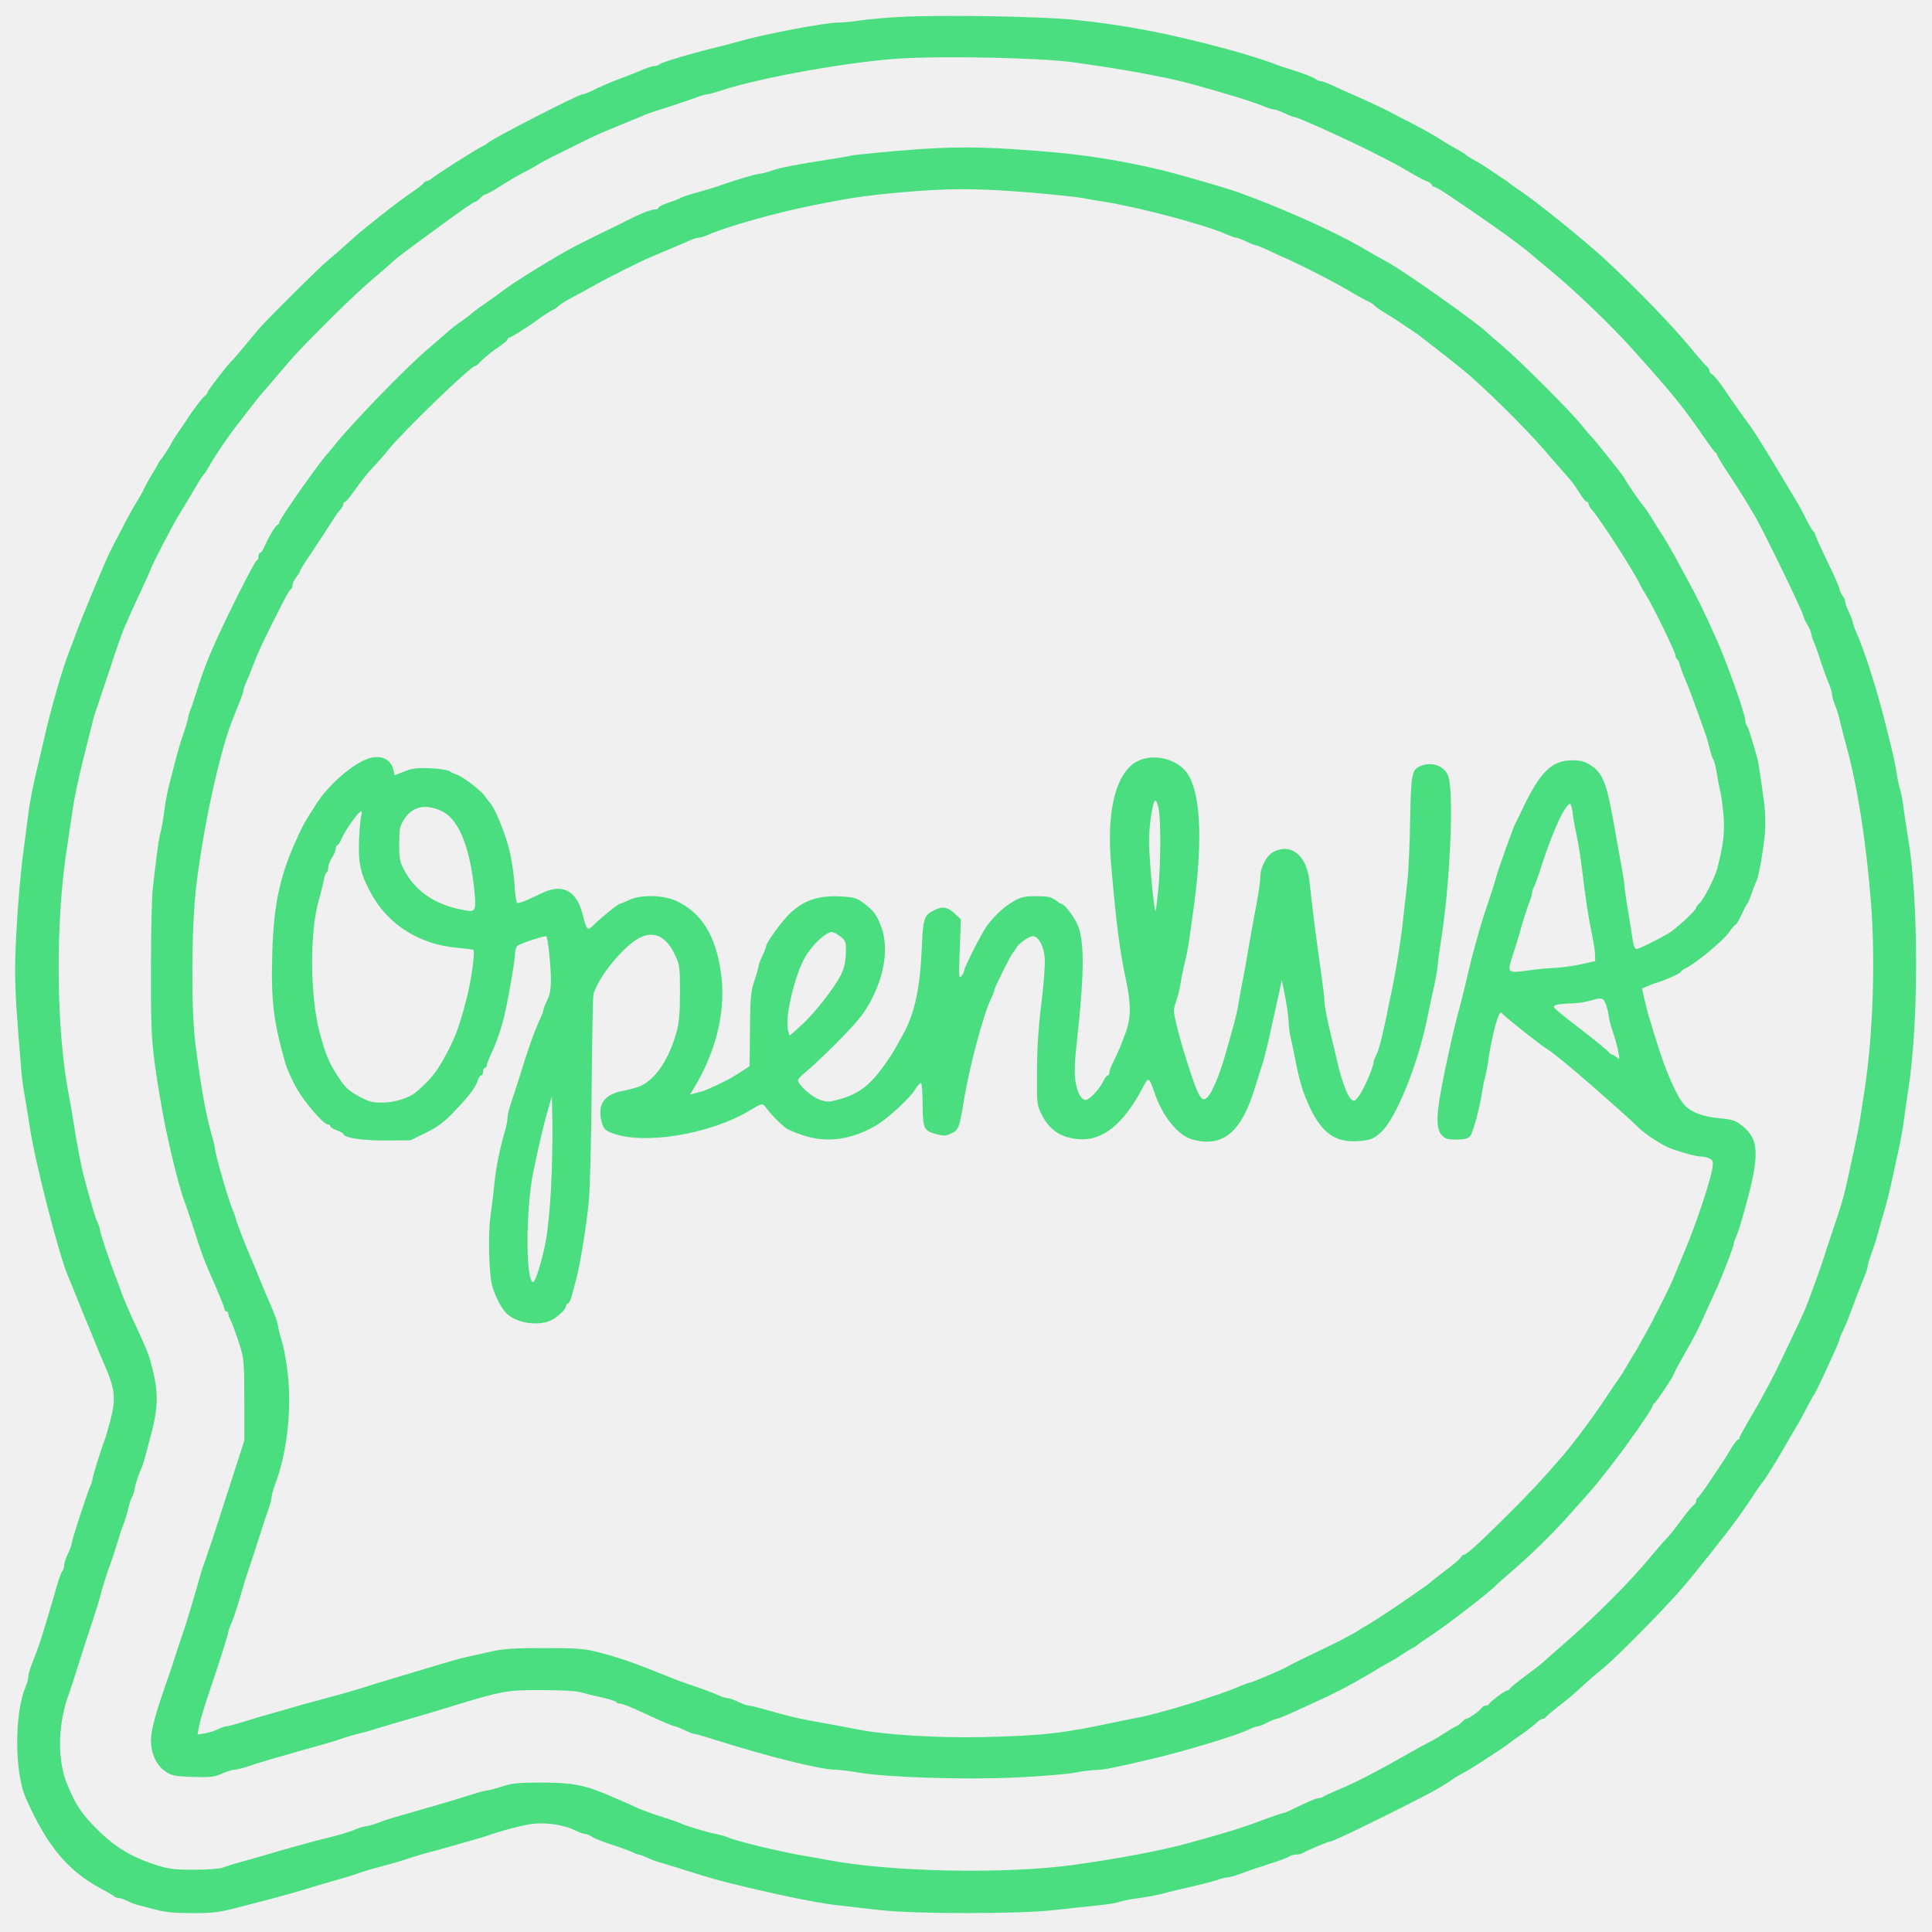
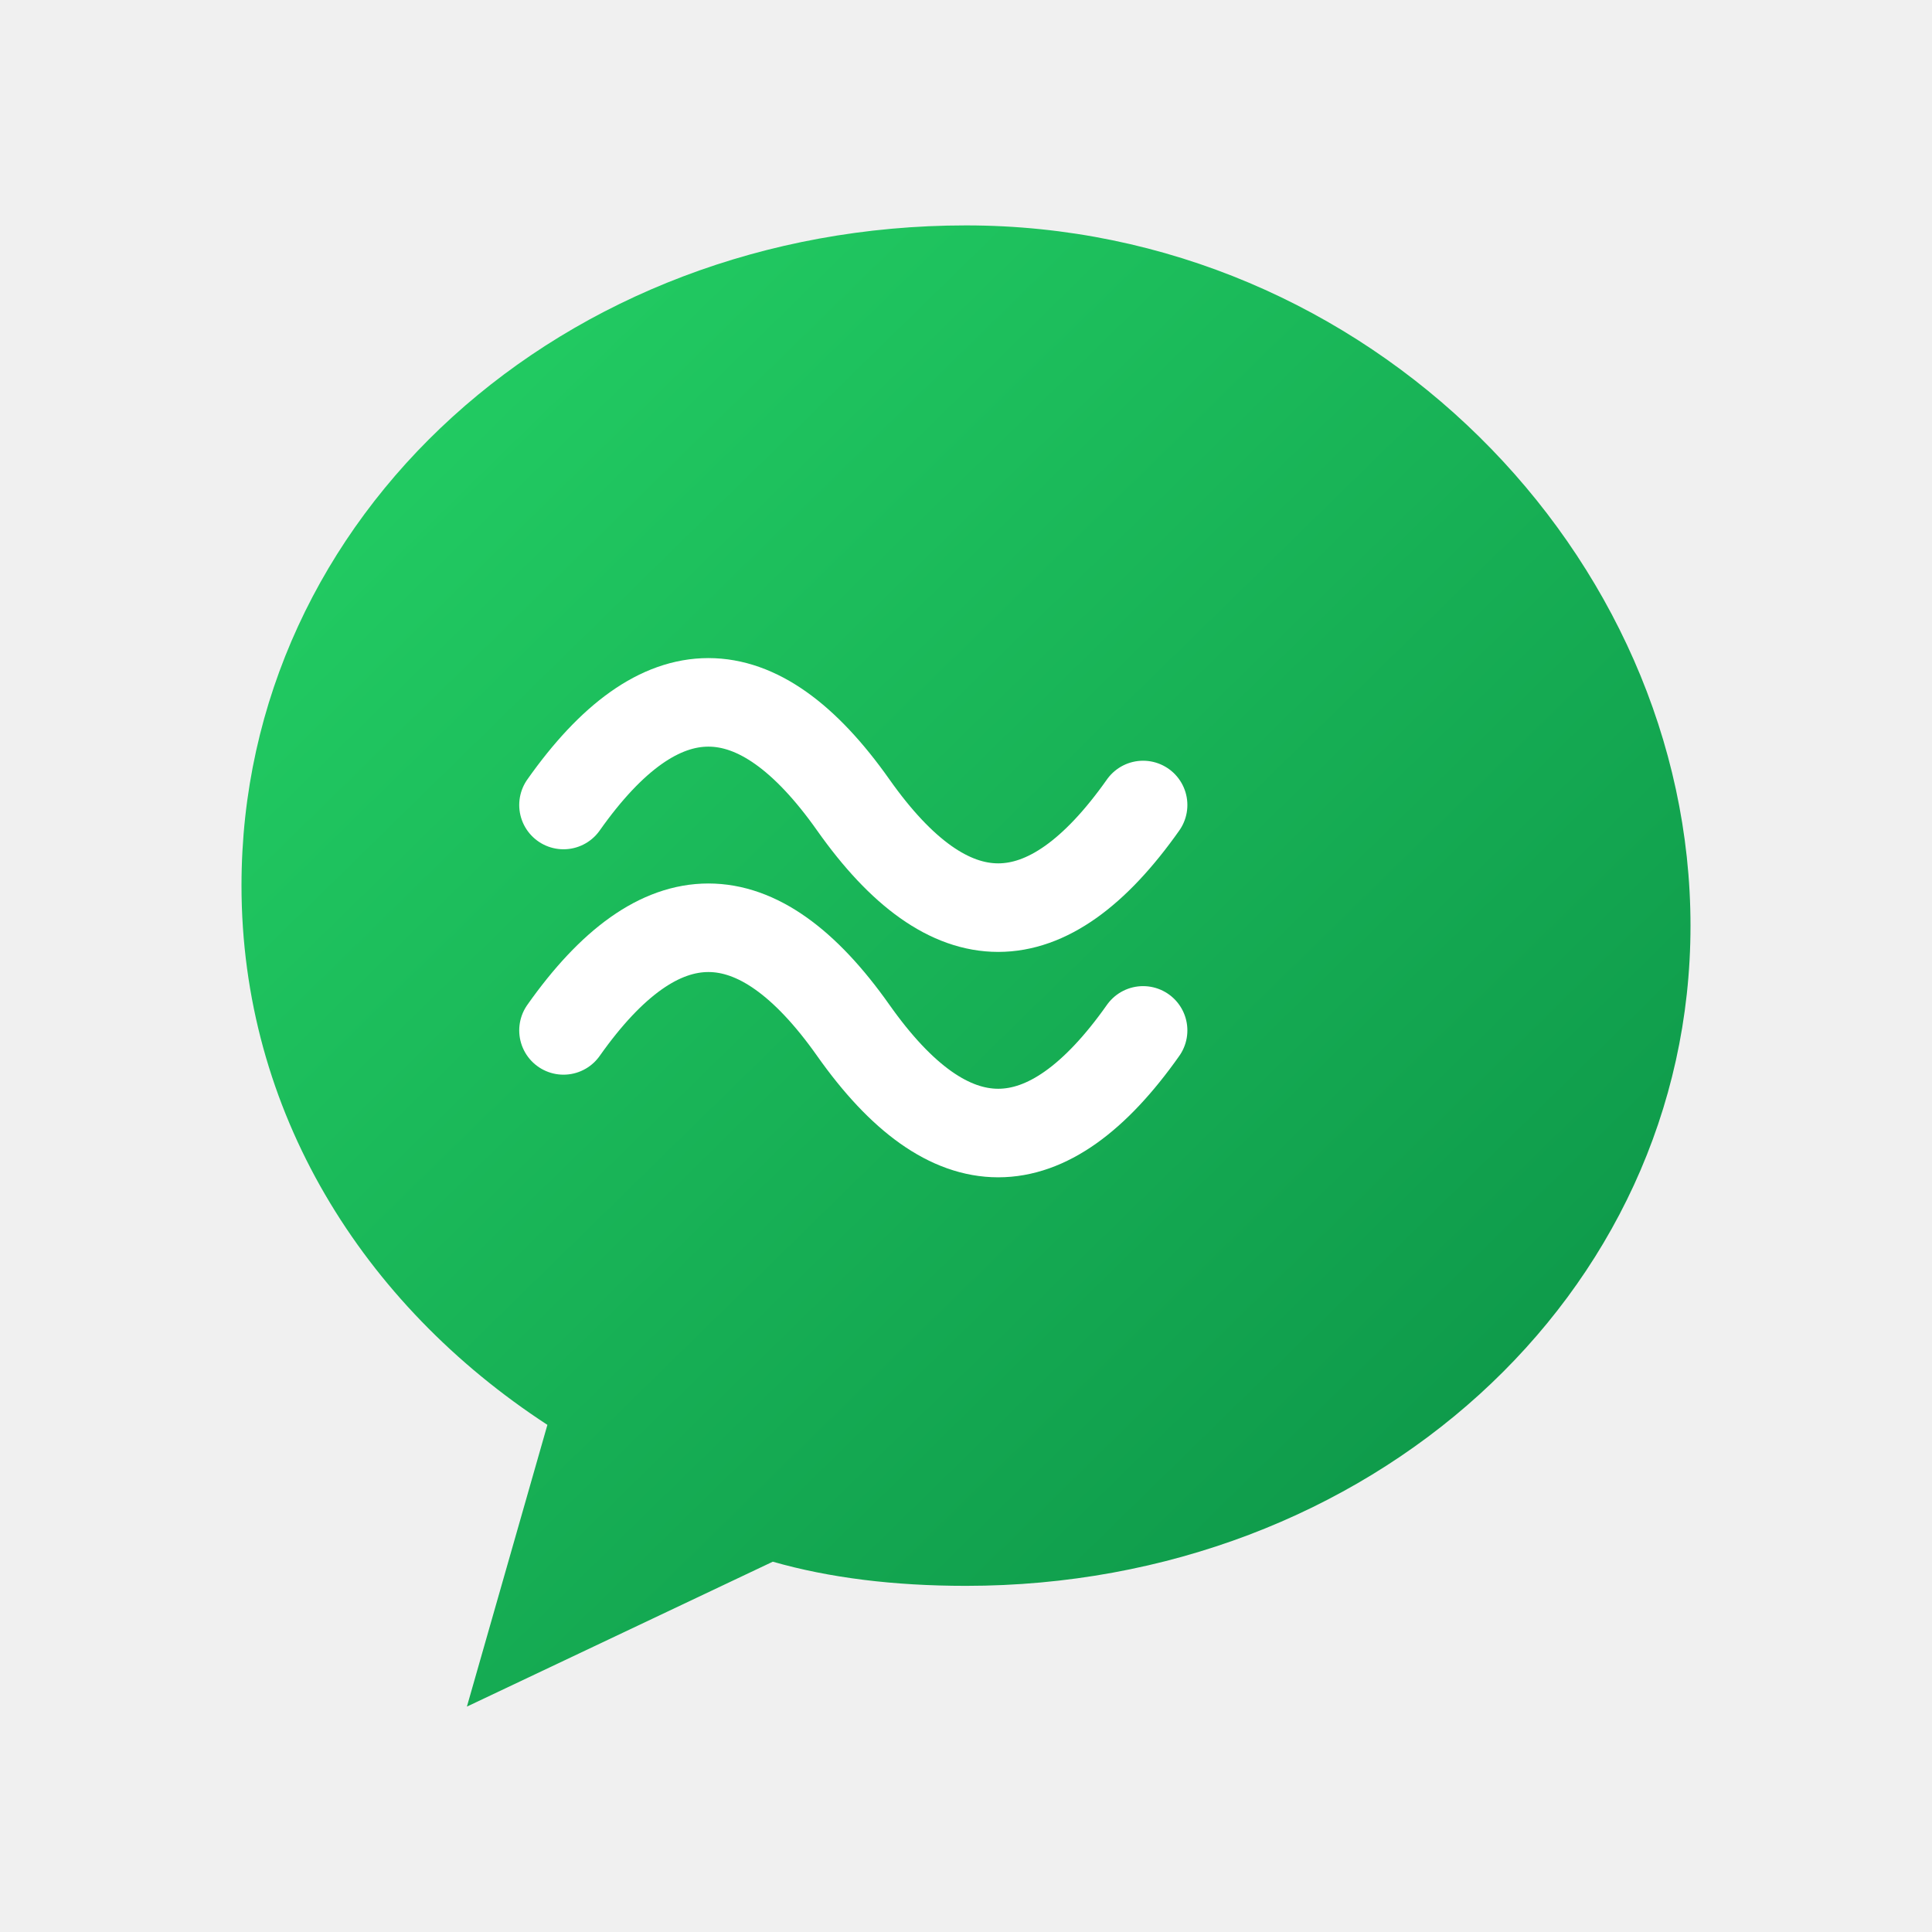
- <svg xmlns="http://www.w3.org/2000/svg" width="48" height="48" viewBox="0 0 1024 1022">
-   <g transform="translate(0,1022) scale(0.1,-0.1)" fill="#4ade80" stroke="none">
-     <path d="M4765 10140 c-77 -4 -171 -13 -210 -19 -38 -6 -92 -11 -118 -11 -65 0 -390 -62 -512 -97 -27 -8 -75 -21 -105 -28 -152 -37 -311 -84 -325 -96 -5 -5 -17 -9 -27 -9 -9 0 -37 -9 -60 -19 -24 -10 -70 -29 -103 -41 -61 -22 -128 -51 -178 -76 -16 -8 -34 -14 -40 -14 -21 0 -473 -232 -502 -258 -6 -5 -15 -11 -20 -13 -29 -12 -253 -154 -282 -179 -7 -5 -17 -10 -22 -10 -6 0 -14 -6 -18 -13 -4 -6 -33 -28 -63 -48 -30 -20 -102 -74 -160 -120 -114 -91 -111 -88 -185 -155 -27 -25 -70 -62 -95 -82 -45 -37 -309 -299 -365 -362 -16 -19 -54 -64 -84 -100 -29 -36 -56 -67 -60 -70 -17 -13 -131 -160 -131 -169 0 -5 -6 -14 -13 -18 -12 -7 -73 -88 -102 -135 -5 -9 -25 -37 -42 -62 -18 -26 -33 -49 -33 -52 0 -5 -52 -87 -61 -94 -3 -3 -8 -12 -12 -20 -4 -8 -18 -33 -32 -55 -14 -22 -32 -55 -41 -74 -8 -18 -27 -52 -42 -75 -14 -22 -49 -86 -77 -141 -29 -55 -57 -109 -62 -120 -20 -36 -152 -354 -183 -440 -12 -33 -26 -71 -32 -85 -34 -84 -99 -309 -133 -460 -7 -30 -20 -84 -28 -120 -29 -117 -50 -224 -57 -285 -4 -33 -15 -112 -23 -175 -24 -167 -47 -494 -47 -648 0 -114 7 -229 34 -548 2 -29 11 -92 20 -140 8 -49 19 -118 25 -154 27 -180 155 -679 202 -785 5 -11 24 -58 43 -105 18 -47 46 -114 61 -150 15 -36 36 -87 47 -115 11 -27 28 -68 38 -90 59 -133 66 -185 36 -299 -13 -50 -28 -102 -34 -116 -16 -40 -62 -188 -62 -201 0 -6 -6 -25 -14 -42 -19 -46 -96 -282 -96 -298 -1 -8 -9 -32 -20 -54 -11 -22 -19 -49 -20 -61 0 -11 -4 -24 -9 -30 -5 -5 -19 -43 -31 -84 -11 -41 -27 -95 -35 -120 -7 -25 -22 -74 -33 -110 -22 -72 -36 -112 -64 -182 -10 -26 -18 -55 -18 -66 0 -11 -7 -37 -16 -57 -58 -139 -57 -449 2 -583 110 -252 223 -388 399 -482 33 -17 64 -36 70 -41 5 -5 16 -9 25 -9 8 0 28 -7 44 -15 16 -9 46 -20 65 -24 20 -5 63 -16 96 -25 40 -11 101 -16 186 -16 108 0 142 4 240 30 63 16 134 35 159 41 76 20 183 50 225 64 22 7 76 23 120 35 44 12 103 30 130 40 28 10 88 28 135 40 47 12 108 30 135 40 28 9 73 23 100 30 28 7 73 19 100 27 28 8 79 23 115 33 36 10 79 22 95 28 75 26 165 51 227 62 78 14 182 1 245 -31 20 -10 44 -19 53 -19 9 0 25 -7 37 -15 11 -8 56 -26 99 -40 44 -14 93 -32 111 -40 17 -8 35 -15 40 -15 6 0 24 -7 41 -15 17 -9 52 -22 79 -29 26 -8 107 -32 178 -55 120 -38 204 -59 435 -111 152 -33 251 -51 334 -60 44 -5 140 -16 211 -24 180 -21 741 -21 920 0 72 8 173 19 225 24 53 5 109 14 125 20 16 6 63 15 104 20 42 6 99 16 126 24 28 8 95 24 150 36 55 13 117 29 138 36 20 8 46 14 56 14 10 0 40 9 67 19 27 11 94 33 149 51 55 17 104 36 110 41 5 5 19 9 32 9 13 0 31 4 41 10 27 16 134 60 144 60 15 0 277 127 503 244 53 27 108 60 141 83 11 9 47 30 79 47 38 21 213 135 231 151 6 6 22 17 34 25 36 24 94 68 111 85 9 8 21 15 27 15 5 0 12 4 14 8 2 4 30 28 63 54 57 43 72 56 155 132 19 17 55 48 80 68 50 40 179 167 310 304 105 111 126 135 265 309 119 150 167 215 248 339 6 10 21 31 33 45 19 24 99 156 138 226 9 17 28 48 41 70 14 22 37 65 52 95 16 30 30 57 33 60 11 10 140 288 140 301 0 6 6 23 14 37 8 15 27 59 41 97 32 86 47 125 74 192 12 28 21 58 21 66 0 8 9 36 19 63 10 27 27 78 36 114 10 36 26 92 36 125 10 33 27 103 38 155 11 52 28 129 37 170 9 41 20 102 24 135 4 33 14 105 23 160 57 355 57 1015 0 1345 -8 47 -19 119 -24 160 -5 41 -14 86 -19 100 -5 14 -13 52 -18 85 -5 33 -17 92 -27 130 -9 39 -26 106 -37 150 -45 176 -108 372 -149 463 -10 23 -19 48 -19 55 -1 6 -9 30 -20 52 -11 22 -20 47 -20 55 0 8 -7 24 -15 34 -8 11 -15 26 -15 33 0 8 -29 75 -65 148 -36 74 -65 139 -65 144 0 5 -3 11 -7 13 -5 2 -20 28 -36 58 -31 64 -29 60 -143 250 -81 135 -148 242 -167 265 -10 12 -92 128 -143 203 -21 30 -43 56 -51 59 -7 3 -13 11 -13 19 0 7 -6 17 -12 21 -7 4 -42 44 -78 88 -104 128 -303 333 -478 494 -106 96 -351 294 -432 348 -30 20 -57 39 -60 42 -3 3 -12 11 -21 16 -9 6 -36 23 -60 40 -56 38 -69 46 -110 69 -19 10 -36 22 -39 25 -5 6 -27 19 -80 48 -14 8 -45 27 -70 43 -25 16 -88 51 -140 78 -52 26 -104 53 -115 60 -22 12 -184 87 -230 106 -16 7 -51 23 -76 35 -25 11 -52 21 -60 21 -8 0 -22 7 -31 14 -10 7 -57 25 -105 41 -49 15 -97 31 -108 36 -30 13 -160 54 -245 77 -318 86 -550 130 -816 157 -188 19 -719 27 -929 15z m922 -240 c256 -35 497 -79 628 -115 204 -57 305 -88 377 -116 26 -11 53 -19 60 -19 8 0 33 -9 56 -20 22 -11 45 -20 51 -20 17 0 259 -109 395 -177 139 -70 156 -79 231 -124 28 -16 62 -34 78 -40 15 -6 27 -15 27 -20 0 -5 5 -9 10 -9 6 0 37 -17 68 -38 133 -89 290 -199 337 -234 28 -21 61 -46 73 -55 13 -10 31 -25 40 -33 10 -9 55 -47 102 -85 127 -105 321 -291 429 -412 219 -243 276 -314 398 -493 21 -30 41 -56 45 -58 5 -2 8 -7 8 -12 0 -4 26 -48 58 -96 33 -49 72 -111 88 -137 16 -27 39 -65 51 -85 46 -76 263 -523 263 -542 0 -5 9 -24 20 -42 11 -18 20 -39 20 -46 0 -8 6 -28 14 -45 8 -18 24 -63 36 -102 13 -38 31 -89 41 -113 11 -23 19 -51 19 -61 0 -10 7 -35 15 -56 9 -20 20 -55 25 -78 5 -23 21 -85 35 -137 60 -217 106 -512 131 -828 25 -313 11 -709 -33 -997 -9 -55 -19 -125 -24 -155 -4 -30 -17 -95 -28 -145 -11 -49 -27 -124 -36 -165 -19 -91 -37 -154 -82 -285 -19 -55 -38 -113 -43 -130 -12 -41 -84 -241 -105 -290 -14 -34 -116 -248 -159 -335 -14 -27 -34 -67 -48 -90 -4 -8 -14 -26 -21 -40 -7 -14 -36 -65 -65 -113 -28 -48 -52 -92 -52 -97 0 -6 -4 -10 -8 -10 -5 0 -19 -19 -33 -41 -13 -23 -31 -51 -39 -64 -8 -12 -42 -62 -74 -111 -32 -49 -63 -90 -67 -92 -5 -2 -9 -10 -9 -17 0 -8 -6 -18 -13 -22 -7 -4 -39 -42 -69 -84 -31 -42 -67 -87 -81 -100 -13 -13 -46 -51 -73 -84 -112 -137 -307 -332 -479 -480 -44 -38 -87 -76 -95 -84 -8 -8 -51 -41 -95 -74 -44 -32 -81 -63 -83 -68 -2 -5 -8 -9 -14 -9 -11 0 -91 -60 -96 -72 -2 -5 -10 -8 -17 -8 -8 0 -18 -6 -22 -12 -10 -16 -69 -58 -81 -58 -5 0 -16 -7 -23 -16 -7 -9 -22 -20 -34 -25 -11 -5 -40 -23 -65 -39 -25 -16 -58 -36 -75 -44 -16 -8 -57 -30 -90 -49 -190 -108 -308 -169 -390 -202 -38 -16 -74 -32 -80 -37 -5 -4 -15 -8 -23 -8 -14 0 -57 -18 -145 -61 -22 -11 -43 -19 -48 -19 -5 0 -48 -15 -97 -33 -110 -42 -189 -67 -422 -131 -133 -36 -374 -81 -595 -111 -359 -49 -963 -37 -1295 26 -30 6 -91 17 -135 24 -128 22 -365 80 -398 97 -10 5 -39 13 -65 18 -44 8 -159 43 -192 59 -8 4 -49 18 -90 31 -41 12 -100 34 -130 47 -30 14 -68 31 -85 38 -16 7 -48 21 -70 30 -122 53 -195 67 -350 67 -127 0 -160 -3 -214 -21 -35 -11 -71 -21 -80 -21 -9 0 -43 -9 -76 -20 -33 -10 -91 -28 -130 -40 -38 -11 -99 -29 -135 -39 -36 -11 -92 -27 -125 -36 -33 -9 -83 -25 -110 -36 -28 -10 -58 -19 -66 -19 -9 0 -34 -7 -55 -16 -37 -16 -81 -29 -204 -59 -50 -13 -166 -45 -280 -79 -25 -7 -79 -23 -121 -34 -41 -12 -88 -26 -103 -32 -15 -5 -82 -10 -149 -10 -103 0 -134 4 -202 26 -129 41 -219 96 -315 193 -80 81 -107 122 -153 231 -56 134 -51 332 13 495 4 11 24 74 45 140 21 66 53 167 73 225 19 58 39 121 43 140 8 35 44 147 59 185 5 11 18 54 31 95 12 41 28 89 35 105 7 17 18 53 24 80 6 27 15 54 20 60 4 5 11 28 15 50 4 22 16 58 25 80 10 22 23 60 30 85 6 25 18 70 26 100 46 165 46 249 1 406 -12 44 -28 82 -92 219 -27 58 -57 130 -65 155 -5 14 -18 50 -30 80 -30 78 -80 227 -80 241 0 6 -6 25 -14 42 -13 29 -32 94 -73 247 -15 59 -34 160 -53 280 -6 41 -18 109 -26 150 -68 356 -71 923 -7 1320 8 52 19 124 24 160 11 85 33 188 70 335 17 66 34 136 39 155 4 19 13 49 19 65 6 17 38 113 72 215 33 102 69 205 81 230 11 25 26 59 33 75 8 17 34 74 59 128 25 54 46 100 46 102 0 11 107 216 146 282 10 17 35 57 54 89 19 32 42 71 51 86 9 15 22 35 29 43 7 8 20 28 29 44 38 67 100 158 161 236 36 46 75 96 87 112 12 15 30 37 40 48 10 11 43 49 73 85 95 112 111 130 271 290 85 86 196 189 245 230 49 41 94 80 99 86 10 11 75 60 201 152 166 122 224 162 232 162 5 0 17 9 27 20 10 11 23 20 29 20 6 0 43 21 81 45 39 25 88 54 110 65 22 11 58 31 80 44 22 14 78 44 125 66 97 48 107 53 135 67 37 19 110 51 165 73 30 12 69 28 85 35 17 6 46 19 65 27 19 8 76 27 125 42 50 16 112 37 139 47 27 11 55 19 64 19 8 0 40 9 71 19 203 69 703 158 971 172 244 13 731 2 897 -21z" />
-     <path d="M4880 9440 c-144 -10 -352 -30 -370 -35 -8 -3 -60 -11 -115 -20 -169 -26 -258 -43 -304 -59 -24 -9 -51 -16 -60 -16 -17 0 -121 -30 -206 -60 -27 -10 -86 -28 -130 -40 -44 -12 -84 -26 -90 -30 -5 -4 -34 -15 -62 -24 -29 -10 -53 -22 -53 -27 0 -5 -9 -9 -20 -9 -11 0 -41 -10 -67 -21 -45 -20 -56 -25 -100 -48 -10 -5 -74 -36 -143 -70 -141 -69 -180 -91 -357 -200 -48 -30 -109 -70 -135 -90 -26 -20 -71 -52 -99 -71 -28 -19 -58 -42 -68 -50 -9 -9 -34 -28 -56 -43 -22 -14 -58 -43 -80 -63 -22 -19 -65 -56 -95 -82 -120 -101 -420 -412 -501 -517 -13 -16 -26 -32 -29 -35 -32 -29 -260 -352 -260 -369 0 -5 -4 -11 -9 -13 -11 -4 -45 -60 -67 -110 -9 -21 -20 -38 -25 -38 -5 0 -9 -9 -9 -20 0 -11 -4 -20 -9 -20 -5 0 -54 -91 -109 -202 -124 -251 -163 -342 -213 -503 -12 -38 -25 -77 -29 -85 -4 -9 -11 -31 -14 -50 -4 -19 -16 -57 -26 -85 -17 -47 -35 -114 -76 -275 -9 -36 -20 -99 -25 -140 -5 -41 -14 -88 -19 -105 -5 -16 -14 -73 -20 -125 -6 -52 -15 -126 -20 -165 -5 -38 -10 -229 -10 -424 -1 -367 2 -413 51 -706 30 -181 95 -453 129 -539 5 -11 27 -79 50 -149 38 -119 50 -152 85 -232 46 -103 75 -175 75 -184 0 -6 5 -11 10 -11 6 0 10 -6 10 -12 0 -7 6 -25 14 -39 7 -14 26 -66 42 -115 28 -86 28 -95 29 -304 l0 -215 -58 -180 c-32 -99 -68 -209 -79 -245 -21 -67 -42 -129 -72 -215 -10 -27 -22 -63 -26 -80 -25 -91 -72 -246 -85 -285 -9 -25 -28 -81 -42 -125 -14 -44 -33 -102 -43 -130 -65 -184 -90 -275 -90 -328 0 -72 29 -134 78 -167 33 -22 50 -25 144 -28 91 -3 113 -1 153 17 26 12 57 21 68 21 11 0 45 9 76 19 31 11 90 29 131 41 41 11 104 29 140 40 36 10 92 26 125 35 33 9 80 24 105 33 25 8 61 19 80 23 19 4 55 14 80 22 25 8 79 24 120 36 133 38 203 59 320 95 243 74 271 79 452 78 91 0 181 -4 200 -10 18 -5 68 -18 111 -27 42 -10 80 -21 83 -26 3 -5 12 -9 20 -9 15 0 64 -20 149 -60 73 -34 134 -60 143 -60 4 0 27 -9 50 -20 22 -11 46 -20 52 -20 6 0 59 -15 118 -34 283 -89 553 -156 632 -156 19 0 73 -7 120 -15 155 -26 569 -39 836 -26 131 6 273 18 314 26 41 8 93 14 115 14 37 1 95 12 305 62 160 38 440 122 493 150 22 10 45 19 53 19 8 0 31 9 51 20 21 11 43 20 50 20 6 0 51 18 100 41 48 22 102 46 118 54 44 19 155 75 195 98 19 11 46 27 60 34 14 8 39 23 55 33 17 11 44 26 60 35 17 8 50 28 75 45 25 16 52 33 60 37 8 3 17 9 20 13 3 3 39 28 80 55 76 50 298 221 336 259 11 12 47 44 79 71 104 89 216 198 303 295 46 52 99 111 116 130 42 46 163 202 207 265 19 28 36 52 39 55 3 3 10 12 15 21 6 10 25 38 43 63 17 26 32 51 32 56 0 4 4 10 8 12 9 4 102 143 102 152 0 4 26 53 58 109 57 99 73 131 126 250 14 31 37 81 50 110 32 72 86 214 86 227 0 5 4 18 9 28 5 9 19 49 30 87 95 326 100 421 22 493 -46 42 -60 48 -146 56 -79 8 -138 30 -173 65 -41 41 -102 177 -152 341 -13 41 -29 95 -37 120 -8 25 -20 71 -27 103 l-13 58 32 13 c17 8 43 17 56 21 41 12 119 48 119 55 0 4 12 12 26 19 48 22 194 142 226 187 17 24 34 44 38 44 4 0 17 24 31 53 13 28 26 54 30 57 3 3 14 28 23 55 10 28 21 57 26 66 12 23 38 173 45 259 3 41 1 109 -4 150 -25 186 -32 228 -45 270 -7 25 -19 65 -27 90 -7 25 -16 49 -21 54 -4 6 -8 19 -8 30 0 30 -94 295 -147 416 -66 149 -106 231 -163 335 -18 33 -48 88 -66 122 -19 34 -44 77 -56 96 -13 19 -39 60 -58 92 -19 32 -42 65 -50 74 -18 20 -100 140 -100 146 0 6 -159 206 -175 220 -6 6 -31 35 -55 65 -57 71 -325 339 -415 415 -38 32 -76 65 -84 73 -52 51 -427 317 -521 369 -52 29 -83 46 -167 95 -120 68 -360 177 -548 248 -33 13 -69 26 -80 30 -37 14 -189 59 -330 98 -184 51 -425 94 -630 113 -338 30 -499 34 -725 19z m575 -230 c132 -11 260 -25 285 -30 25 -5 74 -14 110 -19 178 -27 536 -122 648 -172 23 -10 48 -19 55 -19 6 -1 30 -9 52 -20 22 -11 45 -19 50 -20 6 0 30 -10 55 -21 25 -12 59 -28 75 -35 106 -45 304 -147 395 -203 19 -11 49 -28 67 -36 17 -8 34 -19 38 -24 3 -5 29 -24 58 -41 45 -27 72 -45 171 -112 14 -10 177 -137 237 -186 101 -81 332 -308 434 -427 107 -124 119 -137 135 -155 15 -17 26 -32 61 -87 12 -18 25 -33 30 -33 5 0 9 -5 9 -12 0 -6 8 -21 19 -32 43 -48 227 -334 254 -396 4 -8 18 -33 32 -55 40 -65 155 -302 155 -318 0 -9 4 -18 9 -21 5 -3 12 -18 15 -32 4 -14 15 -45 25 -68 22 -51 42 -104 110 -296 7 -19 17 -55 23 -80 6 -25 14 -50 19 -55 4 -6 13 -40 19 -75 5 -36 15 -83 20 -105 5 -22 12 -80 16 -130 5 -86 -2 -142 -34 -268 -13 -49 -71 -163 -94 -184 -10 -9 -18 -20 -18 -24 0 -14 -111 -116 -150 -138 -78 -44 -154 -81 -166 -81 -7 0 -15 15 -18 33 -2 17 -14 88 -25 157 -12 69 -21 135 -21 146 0 12 -9 68 -20 125 -10 57 -29 158 -40 224 -36 199 -57 250 -122 291 -28 18 -52 24 -95 24 -109 0 -171 -61 -267 -265 -16 -33 -33 -68 -38 -78 -13 -27 -87 -234 -98 -276 -5 -20 -24 -81 -43 -136 -19 -55 -39 -120 -46 -145 -7 -25 -19 -70 -28 -100 -8 -30 -21 -80 -28 -110 -25 -109 -47 -196 -61 -245 -7 -27 -25 -99 -38 -160 -75 -338 -83 -430 -44 -472 18 -19 32 -23 78 -23 42 0 61 5 72 18 15 18 52 154 63 232 4 25 10 59 15 75 5 17 14 62 19 100 11 80 39 200 54 232 8 18 12 20 21 9 14 -17 210 -172 234 -185 23 -12 132 -101 233 -190 126 -110 230 -203 253 -227 36 -36 124 -93 168 -110 65 -24 140 -44 166 -44 13 0 33 -5 44 -11 17 -9 19 -17 14 -50 -11 -69 -76 -265 -136 -414 -40 -97 -48 -116 -75 -180 -19 -46 -115 -235 -141 -280 -13 -22 -28 -49 -34 -60 -5 -11 -21 -38 -35 -60 -13 -22 -32 -53 -41 -69 -9 -16 -20 -34 -25 -40 -5 -6 -38 -55 -74 -109 -70 -106 -172 -243 -228 -308 -117 -136 -170 -192 -287 -309 -147 -147 -226 -220 -240 -220 -5 0 -13 -6 -17 -14 -4 -8 -39 -38 -78 -67 -38 -29 -75 -58 -81 -64 -6 -5 -20 -16 -30 -23 -11 -7 -41 -28 -69 -48 -61 -44 -244 -164 -250 -164 -2 0 -21 -12 -42 -26 -21 -14 -103 -57 -183 -95 -80 -38 -153 -74 -162 -79 -35 -20 -54 -29 -136 -64 -46 -20 -88 -36 -93 -36 -5 0 -28 -9 -52 -19 -99 -45 -439 -149 -542 -166 -22 -4 -78 -15 -125 -25 -258 -56 -378 -70 -690 -77 -245 -5 -522 12 -666 41 -38 8 -125 24 -194 36 -115 20 -179 36 -316 75 -28 8 -57 15 -66 15 -8 0 -33 9 -56 20 -22 11 -48 20 -58 20 -9 0 -30 7 -47 15 -31 14 -83 33 -162 60 -39 13 -86 31 -197 76 -102 41 -184 68 -273 91 -79 20 -114 23 -290 23 -156 0 -218 -4 -280 -18 -44 -10 -100 -22 -125 -28 -39 -8 -92 -23 -290 -83 -25 -7 -79 -24 -120 -36 -41 -12 -100 -30 -130 -40 -30 -10 -90 -27 -132 -39 -184 -50 -236 -64 -278 -77 -25 -7 -79 -23 -120 -34 -41 -12 -103 -30 -136 -41 -34 -10 -68 -19 -75 -19 -8 0 -27 -7 -43 -15 -16 -8 -47 -18 -69 -22 l-40 -6 7 39 c7 36 26 100 66 219 42 122 90 275 90 285 0 5 8 29 19 53 10 23 28 78 41 122 12 44 30 103 39 130 10 28 35 104 56 170 21 66 46 144 57 173 10 29 18 60 18 70 0 9 9 39 19 67 62 162 88 394 66 588 -8 62 -20 132 -28 157 -8 25 -18 62 -22 84 -6 35 -14 58 -50 141 -8 17 -25 59 -40 95 -15 36 -32 79 -39 95 -48 110 -96 235 -96 246 0 5 -9 28 -19 52 -19 43 -91 291 -91 316 0 7 -8 43 -19 79 -32 113 -60 274 -86 487 -23 187 -20 616 5 829 31 258 95 577 158 781 19 63 24 75 71 192 12 28 21 57 21 62 0 6 8 30 19 54 10 23 26 62 35 87 25 64 47 112 101 220 69 137 89 175 98 178 4 2 7 11 7 20 0 10 9 28 20 42 11 14 20 28 20 32 0 6 21 40 61 98 23 35 115 175 125 192 6 10 18 26 27 36 10 10 17 24 17 30 0 7 4 12 9 12 4 0 27 27 51 61 41 59 65 88 113 139 13 14 44 49 68 79 79 98 435 441 457 441 4 0 15 8 24 18 24 26 69 62 111 90 20 13 37 29 37 33 0 5 4 9 9 9 8 0 118 70 146 92 18 15 86 58 91 58 3 0 13 8 24 18 10 9 40 28 66 42 27 14 84 45 129 70 70 40 244 127 300 150 127 53 175 74 202 86 17 8 38 14 47 14 8 0 35 9 58 19 92 40 342 111 533 150 210 42 286 54 475 71 261 23 399 23 685 0z m2880 -3287 c3 -27 13 -82 22 -123 9 -41 22 -124 29 -185 18 -152 33 -247 51 -334 9 -40 16 -90 17 -109 l1 -36 -80 -18 c-44 -9 -105 -17 -135 -18 -30 -1 -95 -7 -144 -14 -106 -15 -109 -12 -79 78 11 34 31 97 43 141 12 44 31 102 41 129 11 27 19 55 19 62 0 8 4 22 10 32 5 9 24 60 40 112 60 185 125 327 152 329 4 1 10 -20 13 -46z m173 -1008 c7 -14 15 -45 18 -68 3 -23 13 -60 21 -82 8 -22 21 -66 28 -98 11 -53 10 -56 -5 -42 -9 8 -20 15 -25 15 -4 0 -13 6 -19 14 -6 8 -60 53 -121 100 -176 136 -178 138 -163 147 7 5 40 9 73 10 33 0 80 6 105 13 66 20 76 18 88 -9z" />
-     <path d="M1945 6207 c-85 -33 -207 -141 -268 -237 -65 -102 -65 -102 -90 -155 -102 -216 -136 -368 -144 -637 -7 -252 5 -357 70 -586 9 -29 35 -88 59 -130 43 -76 143 -192 166 -192 7 0 12 -4 12 -9 0 -5 16 -15 35 -22 19 -7 35 -16 35 -19 0 -20 95 -35 220 -35 l135 1 80 39 c60 29 96 55 145 106 91 95 120 133 136 182 4 9 10 17 15 17 5 0 9 9 9 20 0 11 5 20 10 20 6 0 10 6 10 13 0 6 9 30 19 52 24 49 44 103 65 175 19 63 66 325 66 368 0 16 6 34 13 39 15 13 148 56 153 50 8 -8 23 -154 24 -225 0 -53 -5 -84 -20 -114 -11 -23 -20 -46 -20 -51 0 -5 -6 -23 -14 -40 -36 -78 -65 -161 -118 -332 -12 -38 -30 -94 -40 -123 -10 -29 -18 -63 -18 -76 0 -13 -6 -46 -14 -72 -29 -101 -48 -196 -56 -281 -5 -49 -14 -126 -21 -173 -13 -96 -7 -314 11 -370 21 -67 54 -125 82 -148 57 -48 169 -61 233 -28 31 16 75 58 75 73 0 6 5 13 11 15 5 2 14 19 19 38 5 19 16 60 24 90 22 83 54 281 67 415 6 66 13 335 15 598 2 263 6 488 10 500 29 94 161 255 245 297 74 38 140 7 185 -88 26 -54 28 -64 28 -202 0 -108 -5 -162 -18 -210 -39 -138 -104 -240 -181 -281 -18 -10 -63 -23 -99 -30 -104 -18 -142 -72 -117 -166 9 -34 18 -44 51 -57 167 -67 524 -9 735 119 67 40 66 40 89 9 20 -28 65 -74 101 -103 9 -7 48 -24 87 -37 126 -43 255 -27 387 48 62 36 181 144 212 194 11 19 25 34 30 34 5 0 9 -51 9 -112 1 -130 6 -142 72 -159 39 -11 51 -10 81 4 38 18 43 31 67 182 27 165 102 448 141 528 11 22 19 43 19 49 0 11 89 191 99 198 3 3 11 14 17 25 14 26 74 67 92 63 29 -6 54 -54 59 -114 3 -35 -4 -133 -17 -239 -16 -123 -23 -237 -24 -360 -1 -170 0 -183 23 -228 42 -87 104 -128 201 -135 124 -9 234 79 335 270 33 64 34 64 68 -35 42 -118 123 -216 195 -236 161 -45 260 35 332 269 13 41 31 100 41 130 9 30 27 98 38 150 11 52 31 140 43 195 l22 100 18 -90 c9 -49 17 -108 18 -130 0 -22 5 -60 11 -85 6 -25 16 -76 24 -115 23 -119 41 -177 79 -258 68 -142 144 -190 280 -173 47 6 62 14 100 49 77 74 192 358 241 602 9 44 25 119 36 167 10 48 19 97 19 110 0 13 9 79 20 148 48 306 67 793 34 862 -24 52 -90 73 -147 47 -44 -20 -48 -37 -53 -287 -2 -130 -9 -273 -14 -317 -5 -44 -14 -125 -20 -180 -13 -124 -36 -272 -60 -390 -11 -49 -24 -112 -29 -140 -24 -116 -42 -189 -56 -216 -8 -15 -15 -34 -15 -40 0 -24 -52 -144 -77 -177 -24 -31 -26 -32 -43 -17 -19 17 -52 108 -70 189 -5 22 -16 68 -24 101 -31 126 -46 201 -46 228 0 16 -9 88 -19 160 -19 127 -46 339 -61 478 -14 135 -97 202 -190 154 -37 -19 -70 -82 -70 -132 0 -21 -9 -83 -19 -138 -11 -55 -29 -156 -41 -225 -11 -69 -27 -156 -35 -195 -8 -38 -17 -90 -21 -115 -3 -25 -15 -76 -26 -115 -11 -38 -26 -95 -35 -125 -38 -137 -79 -236 -108 -260 -27 -22 -45 10 -98 175 -20 61 -46 150 -58 200 -21 85 -21 91 -6 135 9 25 19 65 23 90 3 25 14 79 24 120 10 41 21 98 24 125 4 28 11 79 16 115 54 366 48 624 -17 745 -57 105 -228 135 -312 54 -88 -83 -124 -268 -102 -519 26 -307 46 -461 78 -610 27 -123 28 -199 3 -272 -25 -71 -44 -116 -71 -170 -11 -20 -19 -44 -19 -52 0 -9 -4 -16 -9 -16 -5 0 -16 -15 -24 -32 -18 -39 -74 -98 -92 -98 -25 0 -46 40 -55 100 -6 43 -4 103 6 194 43 389 43 560 1 644 -24 47 -68 102 -82 102 -4 0 -18 9 -32 20 -21 16 -41 20 -100 20 -62 0 -82 -4 -121 -27 -50 -28 -101 -76 -143 -133 -26 -36 -119 -218 -119 -235 0 -6 -7 -19 -15 -29 -13 -17 -14 0 -8 141 l6 160 -33 31 c-36 35 -66 40 -108 18 -56 -29 -59 -39 -67 -211 -9 -210 -39 -342 -102 -454 -14 -25 -31 -55 -37 -66 -27 -49 -89 -135 -122 -169 -50 -52 -103 -83 -173 -102 -53 -15 -66 -16 -103 -4 -44 14 -118 80 -118 104 0 8 17 26 38 42 20 15 96 86 168 158 100 101 140 149 173 209 81 146 103 298 60 409 -23 61 -39 82 -94 123 -36 27 -49 30 -128 34 -108 4 -180 -19 -250 -81 -44 -37 -137 -164 -137 -185 0 -5 -9 -28 -20 -51 -11 -22 -20 -47 -20 -54 0 -7 -10 -42 -22 -78 -19 -57 -22 -90 -23 -258 l-2 -193 -34 -22 c-19 -12 -43 -28 -54 -34 -31 -20 -138 -70 -162 -77 -13 -3 -33 -9 -45 -12 l-21 -6 23 38 c119 198 169 412 141 609 -28 199 -104 319 -239 381 -69 31 -186 33 -247 4 -22 -11 -44 -19 -49 -20 -9 0 -96 -70 -140 -113 -34 -33 -35 -32 -60 64 -31 116 -103 155 -203 110 -26 -12 -67 -31 -91 -42 -24 -11 -47 -17 -51 -14 -5 2 -11 46 -14 97 -3 51 -15 133 -27 181 -21 87 -77 225 -102 251 -7 7 -20 24 -28 36 -20 30 -119 105 -150 115 -14 4 -31 12 -38 18 -8 6 -53 13 -100 15 -71 3 -97 0 -139 -17 l-52 -20 -6 29 c-13 59 -73 83 -140 57z m4197 -268 c11 -69 10 -282 -2 -414 -7 -66 -13 -121 -15 -123 -8 -8 -35 280 -35 368 0 89 21 221 34 217 6 -2 14 -24 18 -48z m-3807 -5 c89 -37 150 -174 176 -395 15 -131 12 -144 -39 -135 -156 25 -265 95 -328 211 -24 44 -28 62 -28 140 0 78 3 96 23 128 44 71 108 88 196 51z m-420 -26 c-4 -13 -10 -71 -12 -131 -5 -123 8 -181 64 -283 91 -167 260 -272 462 -288 40 -4 77 -8 80 -11 11 -6 -14 -180 -39 -270 -41 -154 -59 -200 -122 -314 -39 -69 -70 -107 -145 -171 -34 -29 -112 -53 -173 -54 -56 -1 -74 4 -129 34 -53 29 -72 46 -107 100 -52 80 -67 118 -99 234 -52 195 -55 533 -5 706 10 36 22 82 26 103 3 20 10 40 15 43 5 3 9 15 9 27 0 12 9 36 20 52 11 17 20 38 20 48 0 9 3 17 8 17 4 0 14 15 21 32 23 51 91 147 105 148 4 0 5 -10 1 -22z m2540 -642 c28 -23 30 -28 28 -89 -1 -47 -9 -79 -26 -114 -38 -74 -143 -208 -211 -268 l-61 -55 -8 28 c-19 65 35 296 92 392 39 65 109 130 140 130 9 0 29 -11 46 -24z m-1534 -1326 c-5 -102 -17 -225 -26 -275 -19 -107 -56 -229 -69 -230 -40 -1 -40 375 -1 575 26 130 57 262 79 337 l21 72 3 -147 c1 -81 -2 -230 -7 -332z" />
+ <svg xmlns="http://www.w3.org/2000/svg" width="240" height="240" viewBox="0 0 240 240" fill="none" role="img" aria-label="Wavo">
+   <defs>
+     <linearGradient id="wavoGrad" x1="30" y1="28" x2="210" y2="212" gradientUnits="userSpaceOnUse">
+       <stop offset="0" stop-color="#25D366" />
+       <stop offset="1" stop-color="#0A8F45" />
+     </linearGradient>
+   </defs>
+   <path d="M120 28C70 28 30 64 30 110c0 28 15 52 38 67l-10 35 38-18c7 2 15 3 24 3 50 0 90-36 90-82S170 28 120 28Z" fill="url(#wavoGrad)" />
+   <g stroke="#ffffff" stroke-width="11" fill="none" stroke-linecap="round" stroke-linejoin="round">
+     <path d="M70 100c12-17 24-17 36 0s24 17 36 0" />
+     <path d="M70 128c12-17 24-17 36 0s24 17 36 0" />
  </g>
</svg>
